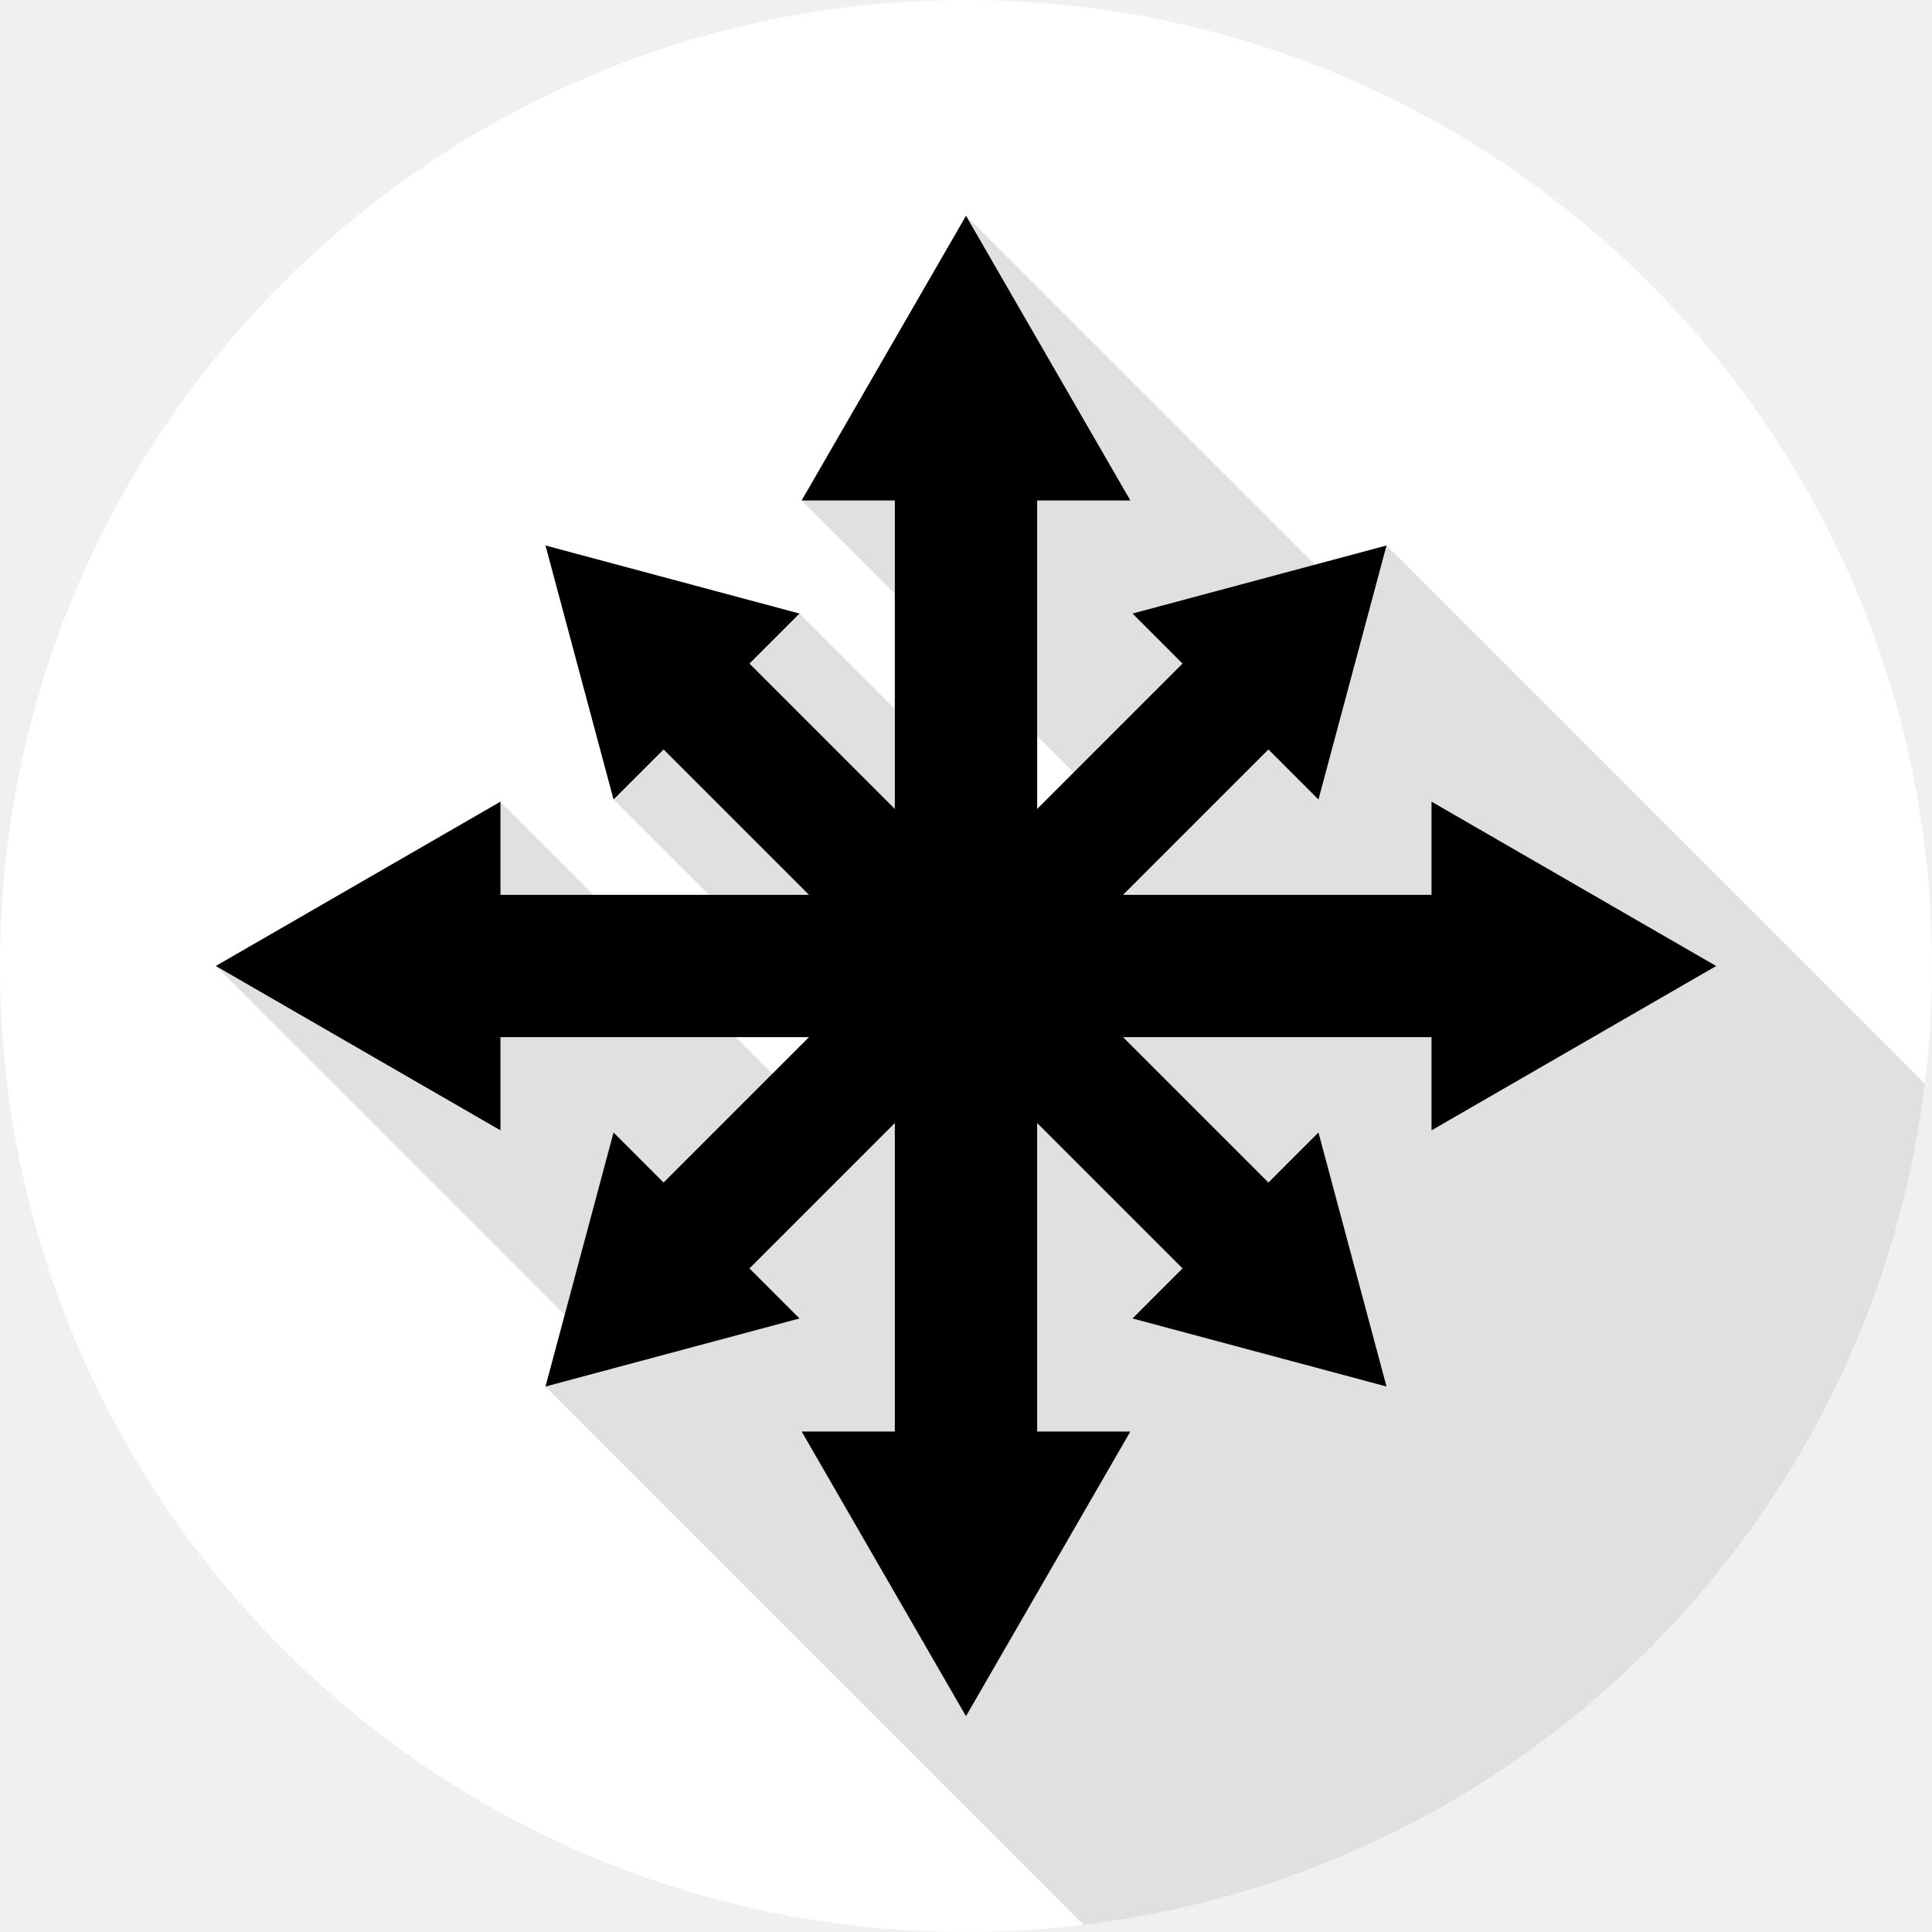
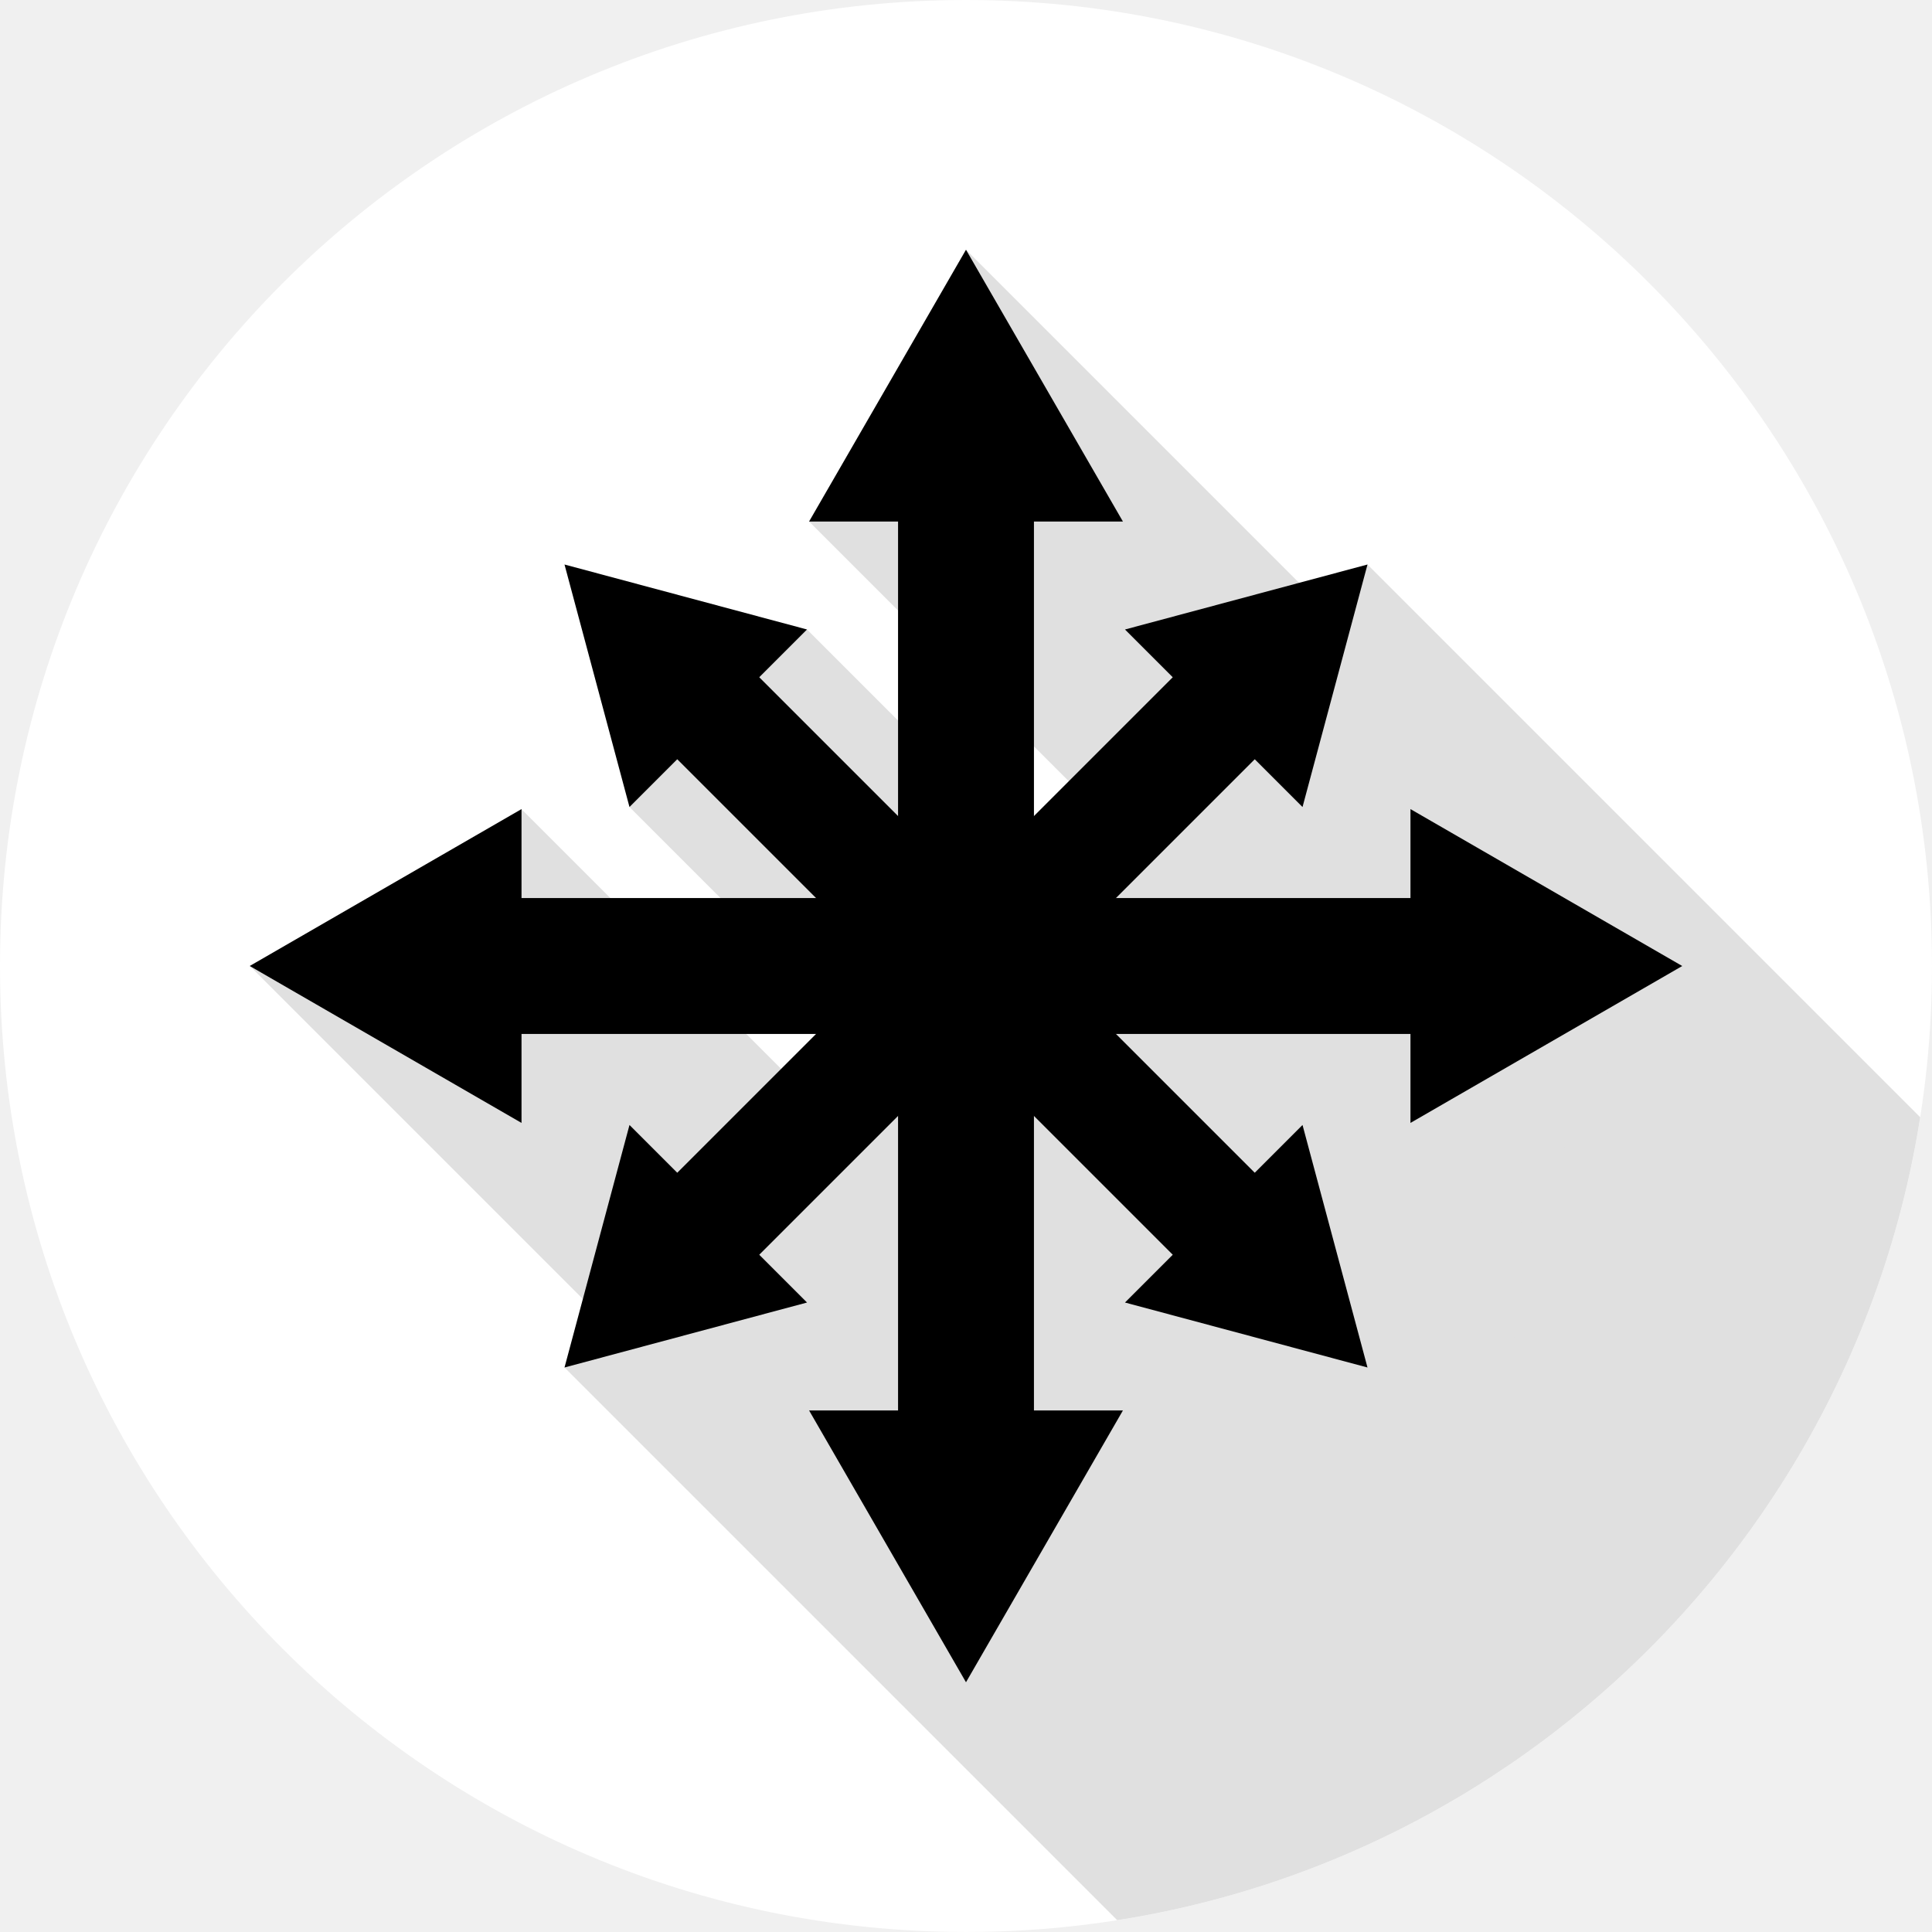
- <svg xmlns="http://www.w3.org/2000/svg" xmlns:xlink="http://www.w3.org/1999/xlink" id="svg8" version="1.1" viewBox="0 0 80.449 80.449" height="325.776pt" width="325.776pt">
+ <svg xmlns="http://www.w3.org/2000/svg" xmlns:xlink="http://www.w3.org/1999/xlink" width="341.214pt" height="341.214pt" viewBox="0 0 84.261 84.261" version="1.1" id="svg8">
  <defs id="defs2">
    <linearGradient id="linearGradient964">
-       <stop style="stop-color:#000000;stop-opacity:1;" offset="0" id="stop960" />
-       <stop style="stop-color:#ebebeb;stop-opacity:0" offset="1" id="stop962" />
+       <stop id="stop960" offset="0" style="stop-color:#000000;stop-opacity:1;" />
+       <stop id="stop962" offset="1" style="stop-color:#ebebeb;stop-opacity:0" />
    </linearGradient>
-     <linearGradient gradientTransform="translate(-52.94443,-107.1699)" y2="168.599" x2="82.973" y1="134.291" x1="48.665" gradientUnits="userSpaceOnUse" id="linearGradient936" xlink:href="#linearGradient964" />
-     <linearGradient y2="168.599" x2="82.973" y1="123.41" x1="37.784" gradientTransform="matrix(-0.9671402,0,0,-0.9671402,150.986,275.9818)" gradientUnits="userSpaceOnUse" id="linearGradient976" xlink:href="#linearGradient964" />
-     <linearGradient y2="168.599" x2="82.973" y1="134.291" x1="48.665" gradientTransform="translate(-43.73111,-122.9304)" gradientUnits="userSpaceOnUse" id="linearGradient980" xlink:href="#linearGradient964" />
-     <linearGradient y2="168.599" x2="82.973" y1="123.41" x1="37.784" gradientTransform="translate(-35.5826,-111.9725)" gradientUnits="userSpaceOnUse" id="linearGradient984" xlink:href="#linearGradient964" />
-     <linearGradient gradientUnits="userSpaceOnUse" y2="177.011" x2="91.394" y1="77.337" x1="-8.28" id="linearGradient993" xlink:href="#linearGradient964" gradientTransform="translate(-39.51111,-89.36668)" />
-     <clipPath id="clipPath986" clipPathUnits="userSpaceOnUse">
-       <circle r="43.153" cy="73.394" cx="72.715" id="circle988" style="opacity:1;fill:#ff0000;fill-opacity:1;fill-rule:evenodd;stroke:none;stroke-width:3.773;stroke-linecap:butt;stroke-linejoin:miter;stroke-miterlimit:4;stroke-dasharray:none;stroke-dashoffset:22.4;stroke-opacity:1;paint-order:fill markers stroke" />
+     <linearGradient xlink:href="#linearGradient964" id="linearGradient936" gradientUnits="userSpaceOnUse" x1="48.665" y1="134.291" x2="82.973" y2="168.599" gradientTransform="translate(-52.94443,-107.1699)" />
+     <linearGradient xlink:href="#linearGradient964" id="linearGradient976" gradientUnits="userSpaceOnUse" gradientTransform="matrix(-0.9671402,0,0,-0.9671402,150.986,275.9818)" x1="37.784" y1="123.41" x2="82.973" y2="168.599" />
+     <linearGradient xlink:href="#linearGradient964" id="linearGradient980" gradientUnits="userSpaceOnUse" gradientTransform="translate(-43.73111,-122.9304)" x1="48.665" y1="134.291" x2="82.973" y2="168.599" />
+     <linearGradient xlink:href="#linearGradient964" id="linearGradient984" gradientUnits="userSpaceOnUse" gradientTransform="translate(-35.5826,-111.9725)" x1="37.784" y1="123.41" x2="82.973" y2="168.599" />
+     <linearGradient gradientTransform="translate(-39.51111,-89.36668)" xlink:href="#linearGradient964" id="linearGradient993" x1="-8.28" y1="77.337" x2="91.394" y2="177.011" gradientUnits="userSpaceOnUse" />
+     <clipPath clipPathUnits="userSpaceOnUse" id="clipPath986">
+       <circle style="opacity:1;fill:#ff0000;fill-opacity:1;fill-rule:evenodd;stroke:none;stroke-width:3.773;stroke-linecap:butt;stroke-linejoin:miter;stroke-miterlimit:4;stroke-dasharray:none;stroke-dashoffset:22.4;stroke-opacity:1;paint-order:fill markers stroke" id="circle988" cx="72.715" cy="73.394" r="43.153" />
    </clipPath>
-     <clipPath clipPathUnits="userSpaceOnUse" id="clipPath894">
-       <circle style="opacity:1;fill:#ff0000;fill-opacity:1;fill-rule:evenodd;stroke:none;stroke-width:5.23;stroke-linecap:butt;stroke-linejoin:miter;stroke-miterlimit:4;stroke-dasharray:none;stroke-dashoffset:22.4;stroke-opacity:1;paint-order:fill markers stroke" id="circle896" cx="42.983" cy="42.304" r="44.644" />
+     <clipPath id="clipPath894" clipPathUnits="userSpaceOnUse">
+       <circle r="44.644" cy="42.304" cx="42.983" id="circle896" style="opacity:1;fill:#ff0000;fill-opacity:1;fill-rule:evenodd;stroke:none;stroke-width:5.23;stroke-linecap:butt;stroke-linejoin:miter;stroke-miterlimit:4;stroke-dasharray:none;stroke-dashoffset:22.4;stroke-opacity:1;paint-order:fill markers stroke" />
    </clipPath>
-     <clipPath id="clipPath892" clipPathUnits="userSpaceOnUse">
-       <circle r="40.224" cy="44.644" cx="44.644" id="circle894" style="opacity:1;fill:#00ff00;fill-opacity:1;fill-rule:evenodd;stroke:none;stroke-width:4.334;stroke-linecap:butt;stroke-linejoin:miter;stroke-miterlimit:4;stroke-dasharray:none;stroke-dashoffset:22.4;stroke-opacity:1;paint-order:fill markers stroke" />
+     <clipPath clipPathUnits="userSpaceOnUse" id="clipPath892">
+       <circle style="opacity:1;fill:#00ff00;fill-opacity:1;fill-rule:evenodd;stroke:none;stroke-width:4.334;stroke-linecap:butt;stroke-linejoin:miter;stroke-miterlimit:4;stroke-dasharray:none;stroke-dashoffset:22.4;stroke-opacity:1;paint-order:fill markers stroke" id="circle894" cx="44.644" cy="44.644" r="40.224" />
+     </clipPath>
+     <clipPath id="clipPath895" clipPathUnits="userSpaceOnUse">
+       <circle r="42.13" cy="40.224" cx="40.224" id="circle897" style="opacity:1;fill:#00ff00;fill-opacity:1;fill-rule:evenodd;stroke:none;stroke-width:6.186;stroke-linecap:butt;stroke-linejoin:miter;stroke-miterlimit:4;stroke-dasharray:none;stroke-dashoffset:22.4;stroke-opacity:1;paint-order:fill markers stroke" />
    </clipPath>
  </defs>
-   <g transform="translate(-4.420002,-4.420002)" clip-path="url(#clipPath892)" id="g890">
-     <rect y="-27.901" x="-27.901" height="145.09" width="145.09" id="rect845" style="opacity:1;fill:#ffffff;fill-opacity:1;fill-rule:evenodd;stroke:none;stroke-width:4.164;stroke-linecap:butt;stroke-linejoin:miter;stroke-miterlimit:4;stroke-dasharray:none;stroke-dashoffset:22.4;stroke-opacity:1;paint-order:fill markers stroke" />
-     <path id="rect920" d="M 27.134,62.155 62.155,27.134 169.066,134.045 l -35.306,34.736 z" style="opacity:1;fill:#e0e0e0;fill-opacity:1;fill-rule:evenodd;stroke:none;stroke-width:0.494;stroke-linecap:round;stroke-linejoin:bevel;stroke-miterlimit:4;stroke-dasharray:none;stroke-dashoffset:0;stroke-opacity:1;paint-order:stroke fill markers" />
-     <path id="path978" d="m 37.801,25.259 6.844,-11.853 30.868,30.868 -6.844,11.853 z" style="opacity:1;fill:#e0e0e0;fill-opacity:1;fill-rule:evenodd;stroke:none;stroke-width:0.494;stroke-linecap:round;stroke-linejoin:bevel;stroke-miterlimit:4;stroke-dasharray:none;stroke-dashoffset:0;stroke-opacity:1;paint-order:stroke fill markers" />
-     <path id="path982" d="m 29.968,37.711 7.743,-7.743 30.868,30.868 -7.743,7.743 z" style="opacity:1;fill:#e0e0e0;fill-opacity:1;fill-rule:evenodd;stroke:none;stroke-width:0.494;stroke-linecap:round;stroke-linejoin:bevel;stroke-miterlimit:4;stroke-dasharray:none;stroke-dashoffset:0;stroke-opacity:1;paint-order:stroke fill markers" />
-     <path style="opacity:1;fill:#e0e0e0;fill-opacity:1;fill-rule:evenodd;stroke:none;stroke-width:0.494;stroke-linecap:round;stroke-linejoin:bevel;stroke-miterlimit:4;stroke-dasharray:none;stroke-dashoffset:0;stroke-opacity:1;paint-order:stroke fill markers" d="m 13.41,44.644 11.85,-6.835 30.868,30.868 -11.85,6.835 z" id="path934" />
-     <path id="rect818" d="m 41.681,24.889 h 5.927 v 39.511 H 41.681 Z" style="opacity:1;fill:#000000;fill-opacity:1;fill-rule:evenodd;stroke:none;stroke-width:0.301;stroke-linecap:round;stroke-linejoin:bevel;stroke-miterlimit:4;stroke-dasharray:none;stroke-dashoffset:0;stroke-opacity:1;paint-order:stroke fill markers" />
-     <path id="path830" d="M 51.488,25.259 H 37.801 l 6.844,-11.853 z" style="opacity:1;fill:#000000;fill-opacity:1;fill-rule:evenodd;stroke:none;stroke-width:0.442;stroke-linecap:round;stroke-linejoin:bevel;stroke-miterlimit:4;stroke-dasharray:none;stroke-dashoffset:0;stroke-opacity:1;paint-order:stroke fill markers" />
-     <path id="path832" d="M 37.801,64.029 H 51.488 L 44.644,75.883 Z" style="opacity:1;fill:#000000;fill-opacity:1;fill-rule:evenodd;stroke:none;stroke-width:0.442;stroke-linecap:round;stroke-linejoin:bevel;stroke-miterlimit:4;stroke-dasharray:none;stroke-dashoffset:0;stroke-opacity:1;paint-order:stroke fill markers" />
-     <path id="rect834" d="m 64.4,41.681 v 5.927 H 24.889 v -5.927 z" style="opacity:1;fill:#000000;fill-opacity:1;fill-rule:evenodd;stroke:none;stroke-width:0.301;stroke-linecap:round;stroke-linejoin:bevel;stroke-miterlimit:4;stroke-dasharray:none;stroke-dashoffset:0;stroke-opacity:1;paint-order:stroke fill markers" />
-     <path id="path836" d="M 64.029,51.488 V 37.801 l 11.853,6.844 z" style="opacity:1;fill:#000000;fill-opacity:1;fill-rule:evenodd;stroke:none;stroke-width:0.442;stroke-linecap:round;stroke-linejoin:bevel;stroke-miterlimit:4;stroke-dasharray:none;stroke-dashoffset:0;stroke-opacity:1;paint-order:stroke fill markers" />
-     <path id="path838" d="m 25.259,37.801 v 13.687 l -11.853,-6.844 z" style="opacity:1;fill:#000000;fill-opacity:1;fill-rule:evenodd;stroke:none;stroke-width:0.442;stroke-linecap:round;stroke-linejoin:bevel;stroke-miterlimit:4;stroke-dasharray:none;stroke-dashoffset:0;stroke-opacity:1;paint-order:stroke fill markers" />
-     <path id="path846" d="m 37.711,29.968 -7.743,7.743 -2.834,-10.577 z" style="opacity:1;fill:#000000;fill-opacity:1;fill-rule:evenodd;stroke:none;stroke-width:0.353;stroke-linecap:round;stroke-linejoin:bevel;stroke-miterlimit:4;stroke-dasharray:none;stroke-dashoffset:0;stroke-opacity:1;paint-order:stroke fill markers" />
-     <path id="path848" d="m 51.578,59.321 7.743,-7.743 2.834,10.577 z" style="opacity:1;fill:#000000;fill-opacity:1;fill-rule:evenodd;stroke:none;stroke-width:0.353;stroke-linecap:round;stroke-linejoin:bevel;stroke-miterlimit:4;stroke-dasharray:none;stroke-dashoffset:0;stroke-opacity:1;paint-order:stroke fill markers" />
-     <path id="path852" d="m 59.321,37.711 -7.743,-7.743 10.577,-2.834 z" style="opacity:1;fill:#000000;fill-opacity:1;fill-rule:evenodd;stroke:none;stroke-width:0.353;stroke-linecap:round;stroke-linejoin:bevel;stroke-miterlimit:4;stroke-dasharray:none;stroke-dashoffset:0;stroke-opacity:1;paint-order:stroke fill markers" />
-     <path id="path854" d="m 29.968,51.578 7.743,7.743 -10.577,2.834 z" style="opacity:1;fill:#000000;fill-opacity:1;fill-rule:evenodd;stroke:none;stroke-width:0.353;stroke-linecap:round;stroke-linejoin:bevel;stroke-miterlimit:4;stroke-dasharray:none;stroke-dashoffset:0;stroke-opacity:1;paint-order:stroke fill markers" />
-     <g id="g872" transform="translate(1.660996,2.340576)">
-       <path style="opacity:1;fill:#000000;fill-opacity:1;fill-rule:evenodd;stroke:none;stroke-width:0.249;stroke-linecap:round;stroke-linejoin:bevel;stroke-miterlimit:4;stroke-dasharray:none;stroke-dashoffset:0;stroke-opacity:1;paint-order:stroke fill markers" d="M 55.947,51.691 52.371,55.267 30.02,32.916 33.596,29.34 Z" id="rect844" />
-       <path id="path883" d="M 52.371,29.34 55.947,32.916 33.596,55.267 30.02,51.691 Z" style="opacity:1;fill:#000000;fill-opacity:1;fill-rule:evenodd;stroke:none;stroke-width:0.249;stroke-linecap:round;stroke-linejoin:bevel;stroke-miterlimit:4;stroke-dasharray:none;stroke-dashoffset:0;stroke-opacity:1;paint-order:stroke fill markers" />
+   <g transform="translate(1.906147,1.906147)" clip-path="url(#clipPath895)" id="g892">
+     <rect style="opacity:1;fill:#ffffff;fill-opacity:1;fill-rule:evenodd;stroke:none;stroke-width:4.164;stroke-linecap:butt;stroke-linejoin:miter;stroke-miterlimit:4;stroke-dasharray:none;stroke-dashoffset:22.4;stroke-opacity:1;paint-order:fill markers stroke" id="rect845" width="145.09" height="145.09" x="-32.321" y="-32.321" />
+     <path style="opacity:1;fill:#e0e0e0;fill-opacity:1;fill-rule:evenodd;stroke:none;stroke-width:0.494;stroke-linecap:round;stroke-linejoin:bevel;stroke-miterlimit:4;stroke-dasharray:none;stroke-dashoffset:0;stroke-opacity:1;paint-order:stroke fill markers" d="M 22.714,57.735 57.735,22.714 164.646,129.625 l -35.306,34.736 z" id="rect920" />
+     <path style="opacity:1;fill:#e0e0e0;fill-opacity:1;fill-rule:evenodd;stroke:none;stroke-width:0.494;stroke-linecap:round;stroke-linejoin:bevel;stroke-miterlimit:4;stroke-dasharray:none;stroke-dashoffset:0;stroke-opacity:1;paint-order:stroke fill markers" d="M 33.381,20.839 40.224,8.986 71.092,39.854 64.249,51.707 Z" id="path978" />
+     <path style="opacity:1;fill:#e0e0e0;fill-opacity:1;fill-rule:evenodd;stroke:none;stroke-width:0.494;stroke-linecap:round;stroke-linejoin:bevel;stroke-miterlimit:4;stroke-dasharray:none;stroke-dashoffset:0;stroke-opacity:1;paint-order:stroke fill markers" d="m 25.548,33.291 7.743,-7.743 30.868,30.868 -7.743,7.743 z" id="path982" />
+     <path id="path934" d="m 8.99,40.224 11.85,-6.835 30.868,30.868 -11.85,6.835 z" style="opacity:1;fill:#e0e0e0;fill-opacity:1;fill-rule:evenodd;stroke:none;stroke-width:0.494;stroke-linecap:round;stroke-linejoin:bevel;stroke-miterlimit:4;stroke-dasharray:none;stroke-dashoffset:0;stroke-opacity:1;paint-order:stroke fill markers" />
+     <path style="opacity:1;fill:#000000;fill-opacity:1;fill-rule:evenodd;stroke:none;stroke-width:0.301;stroke-linecap:round;stroke-linejoin:bevel;stroke-miterlimit:4;stroke-dasharray:none;stroke-dashoffset:0;stroke-opacity:1;paint-order:stroke fill markers" d="m 37.261,20.469 h 5.927 v 39.511 h -5.927 z" id="rect818" />
+     <path style="opacity:1;fill:#000000;fill-opacity:1;fill-rule:evenodd;stroke:none;stroke-width:0.442;stroke-linecap:round;stroke-linejoin:bevel;stroke-miterlimit:4;stroke-dasharray:none;stroke-dashoffset:0;stroke-opacity:1;paint-order:stroke fill markers" d="M 47.068,20.839 H 33.381 L 40.224,8.986 Z" id="path830" />
+     <path style="opacity:1;fill:#000000;fill-opacity:1;fill-rule:evenodd;stroke:none;stroke-width:0.442;stroke-linecap:round;stroke-linejoin:bevel;stroke-miterlimit:4;stroke-dasharray:none;stroke-dashoffset:0;stroke-opacity:1;paint-order:stroke fill markers" d="M 33.381,59.609 H 47.068 L 40.224,71.463 Z" id="path832" />
+     <path style="opacity:1;fill:#000000;fill-opacity:1;fill-rule:evenodd;stroke:none;stroke-width:0.301;stroke-linecap:round;stroke-linejoin:bevel;stroke-miterlimit:4;stroke-dasharray:none;stroke-dashoffset:0;stroke-opacity:1;paint-order:stroke fill markers" d="m 59.98,37.261 v 5.927 H 20.469 v -5.927 z" id="rect834" />
+     <path style="opacity:1;fill:#000000;fill-opacity:1;fill-rule:evenodd;stroke:none;stroke-width:0.442;stroke-linecap:round;stroke-linejoin:bevel;stroke-miterlimit:4;stroke-dasharray:none;stroke-dashoffset:0;stroke-opacity:1;paint-order:stroke fill markers" d="M 59.609,47.068 V 33.381 l 11.853,6.844 z" id="path836" />
+     <path style="opacity:1;fill:#000000;fill-opacity:1;fill-rule:evenodd;stroke:none;stroke-width:0.442;stroke-linecap:round;stroke-linejoin:bevel;stroke-miterlimit:4;stroke-dasharray:none;stroke-dashoffset:0;stroke-opacity:1;paint-order:stroke fill markers" d="m 20.839,33.381 v 13.687 L 8.986,40.224 Z" id="path838" />
+     <path style="opacity:1;fill:#000000;fill-opacity:1;fill-rule:evenodd;stroke:none;stroke-width:0.353;stroke-linecap:round;stroke-linejoin:bevel;stroke-miterlimit:4;stroke-dasharray:none;stroke-dashoffset:0;stroke-opacity:1;paint-order:stroke fill markers" d="m 33.291,25.548 -7.743,7.743 -2.834,-10.577 z" id="path846" />
+     <path style="opacity:1;fill:#000000;fill-opacity:1;fill-rule:evenodd;stroke:none;stroke-width:0.353;stroke-linecap:round;stroke-linejoin:bevel;stroke-miterlimit:4;stroke-dasharray:none;stroke-dashoffset:0;stroke-opacity:1;paint-order:stroke fill markers" d="m 47.158,54.901 7.743,-7.743 2.834,10.577 z" id="path848" />
+     <path style="opacity:1;fill:#000000;fill-opacity:1;fill-rule:evenodd;stroke:none;stroke-width:0.353;stroke-linecap:round;stroke-linejoin:bevel;stroke-miterlimit:4;stroke-dasharray:none;stroke-dashoffset:0;stroke-opacity:1;paint-order:stroke fill markers" d="m 54.901,33.291 -7.743,-7.743 10.577,-2.834 z" id="path852" />
+     <path style="opacity:1;fill:#000000;fill-opacity:1;fill-rule:evenodd;stroke:none;stroke-width:0.353;stroke-linecap:round;stroke-linejoin:bevel;stroke-miterlimit:4;stroke-dasharray:none;stroke-dashoffset:0;stroke-opacity:1;paint-order:stroke fill markers" d="m 25.548,47.158 7.743,7.743 -10.577,2.834 z" id="path854" />
+     <g transform="translate(-2.759006,-2.079426)" id="g872">
+       <path id="rect844" d="M 55.947,51.691 52.371,55.267 30.02,32.916 33.596,29.34 Z" style="opacity:1;fill:#000000;fill-opacity:1;fill-rule:evenodd;stroke:none;stroke-width:0.249;stroke-linecap:round;stroke-linejoin:bevel;stroke-miterlimit:4;stroke-dasharray:none;stroke-dashoffset:0;stroke-opacity:1;paint-order:stroke fill markers" />
+       <path style="opacity:1;fill:#000000;fill-opacity:1;fill-rule:evenodd;stroke:none;stroke-width:0.249;stroke-linecap:round;stroke-linejoin:bevel;stroke-miterlimit:4;stroke-dasharray:none;stroke-dashoffset:0;stroke-opacity:1;paint-order:stroke fill markers" d="M 52.371,29.34 55.947,32.916 33.596,55.267 30.02,51.691 Z" id="path883" />
    </g>
  </g>
</svg>
